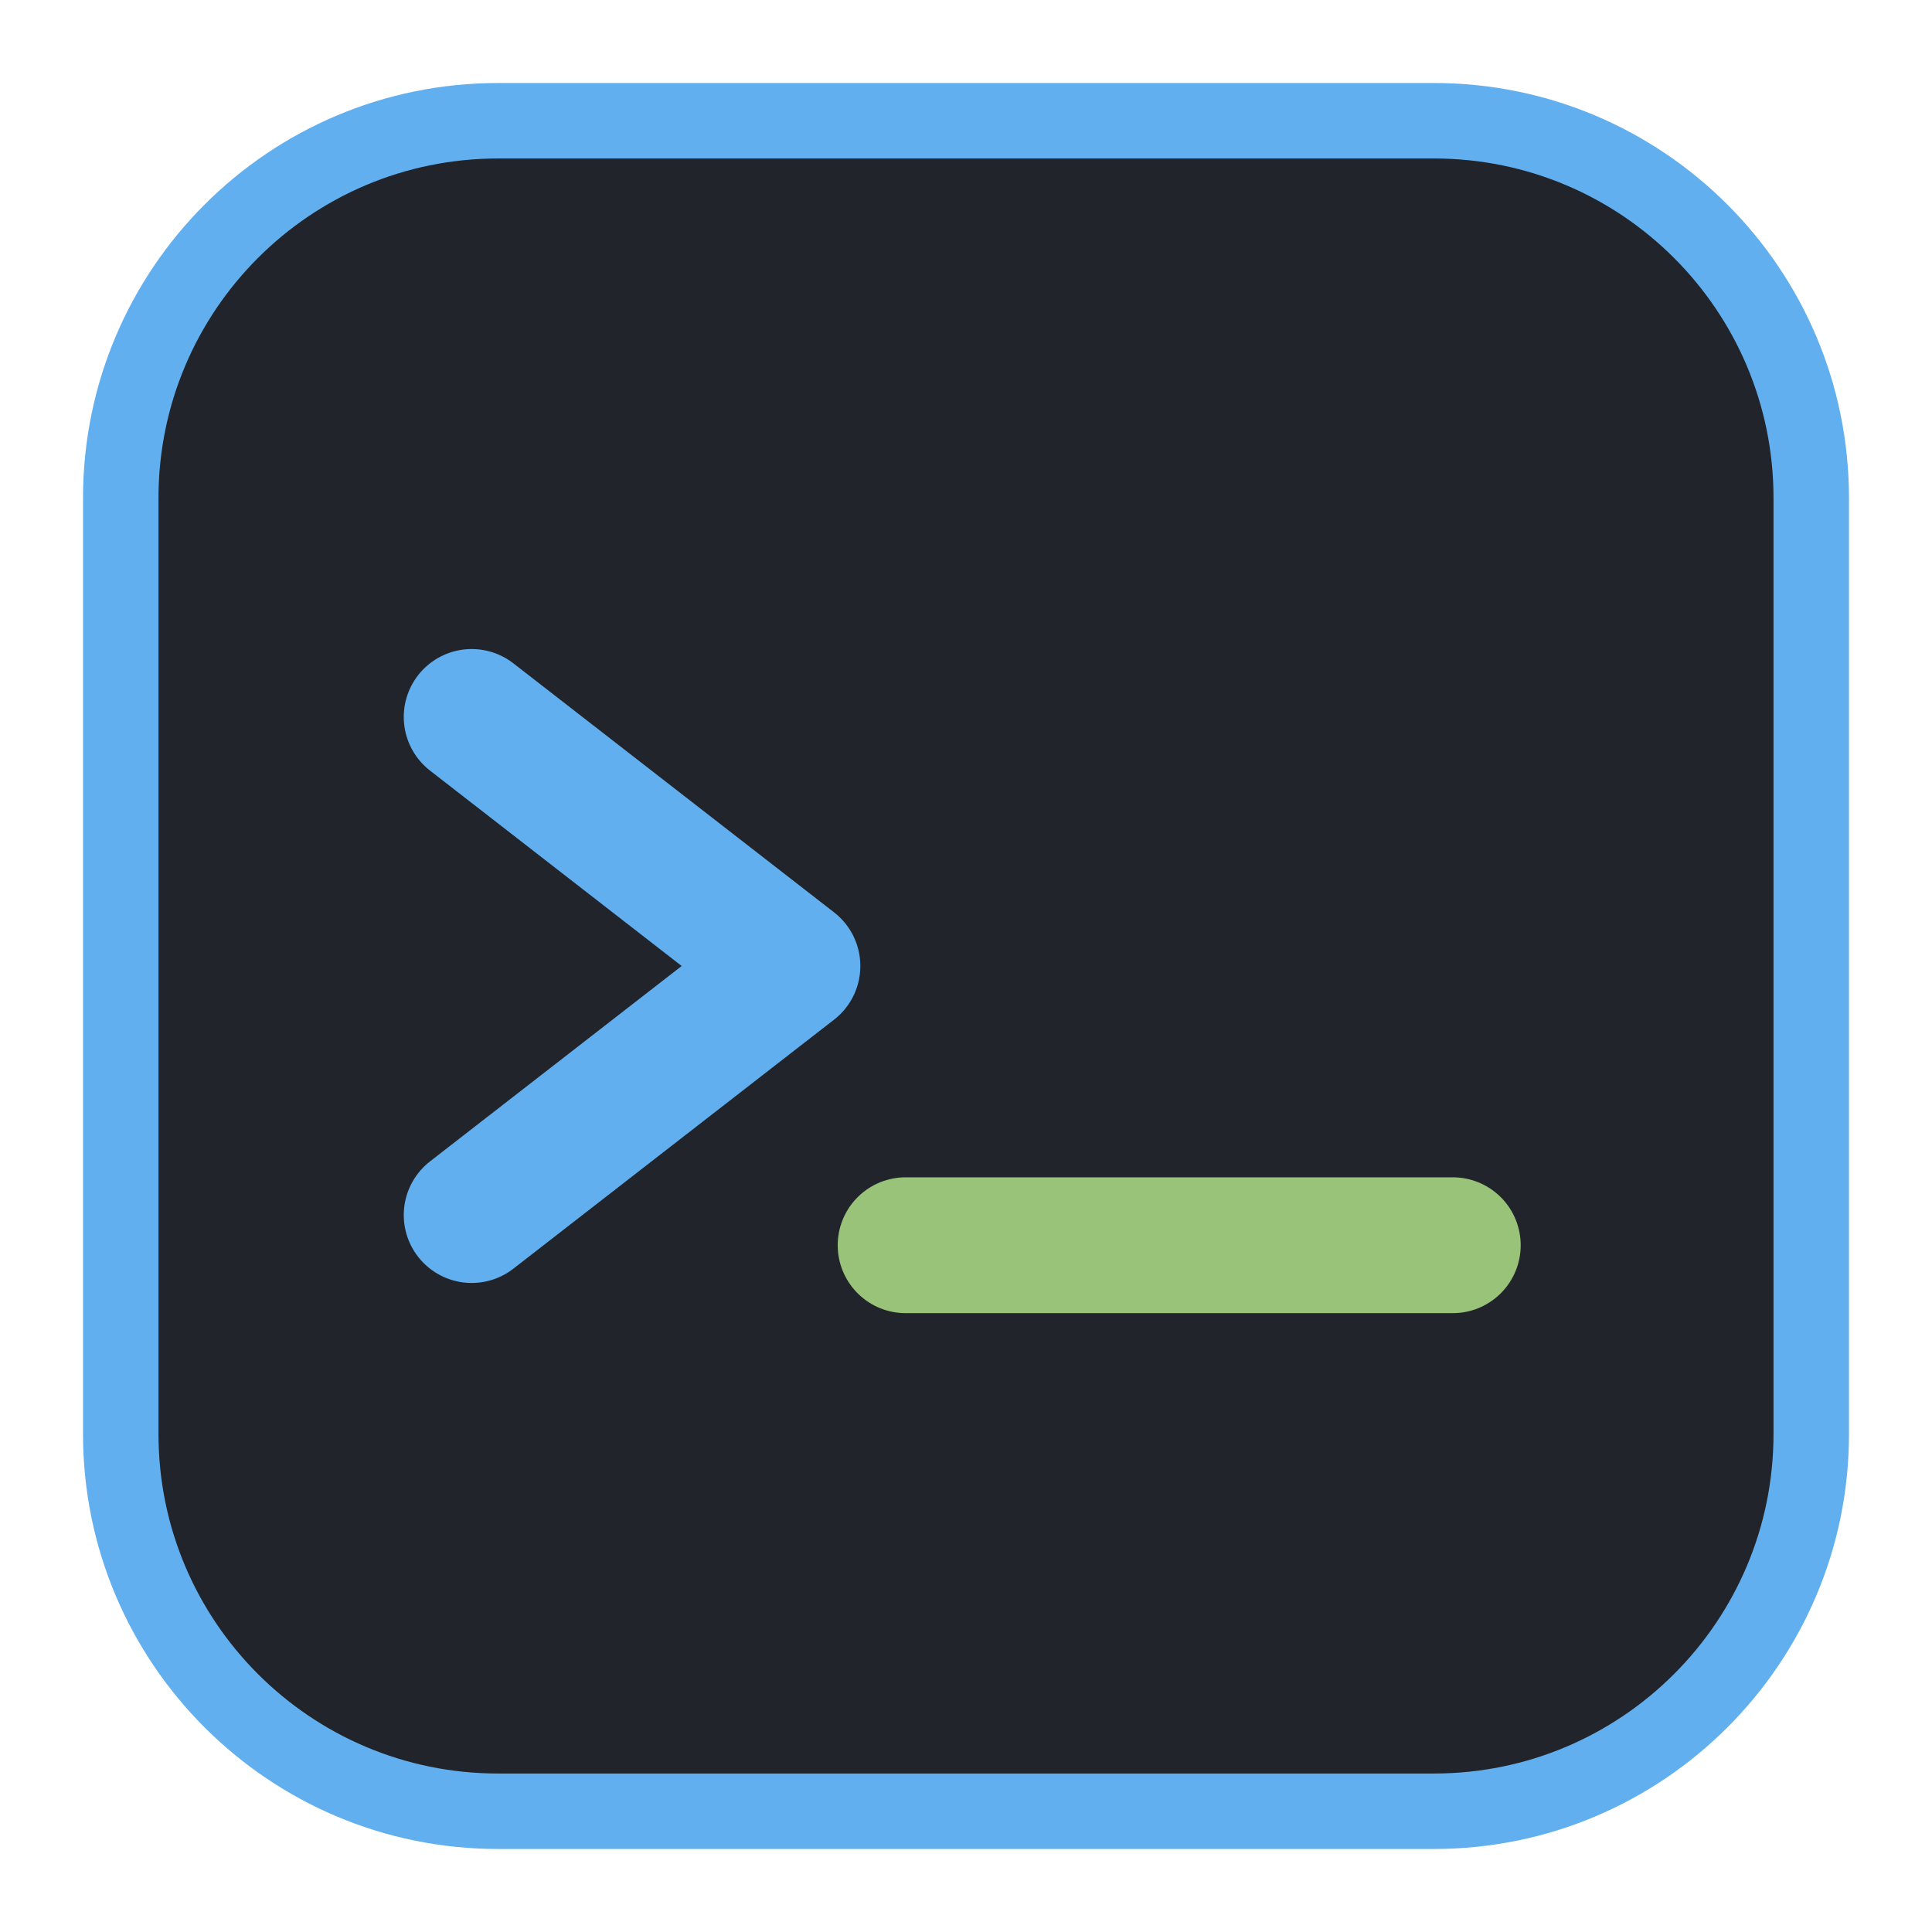
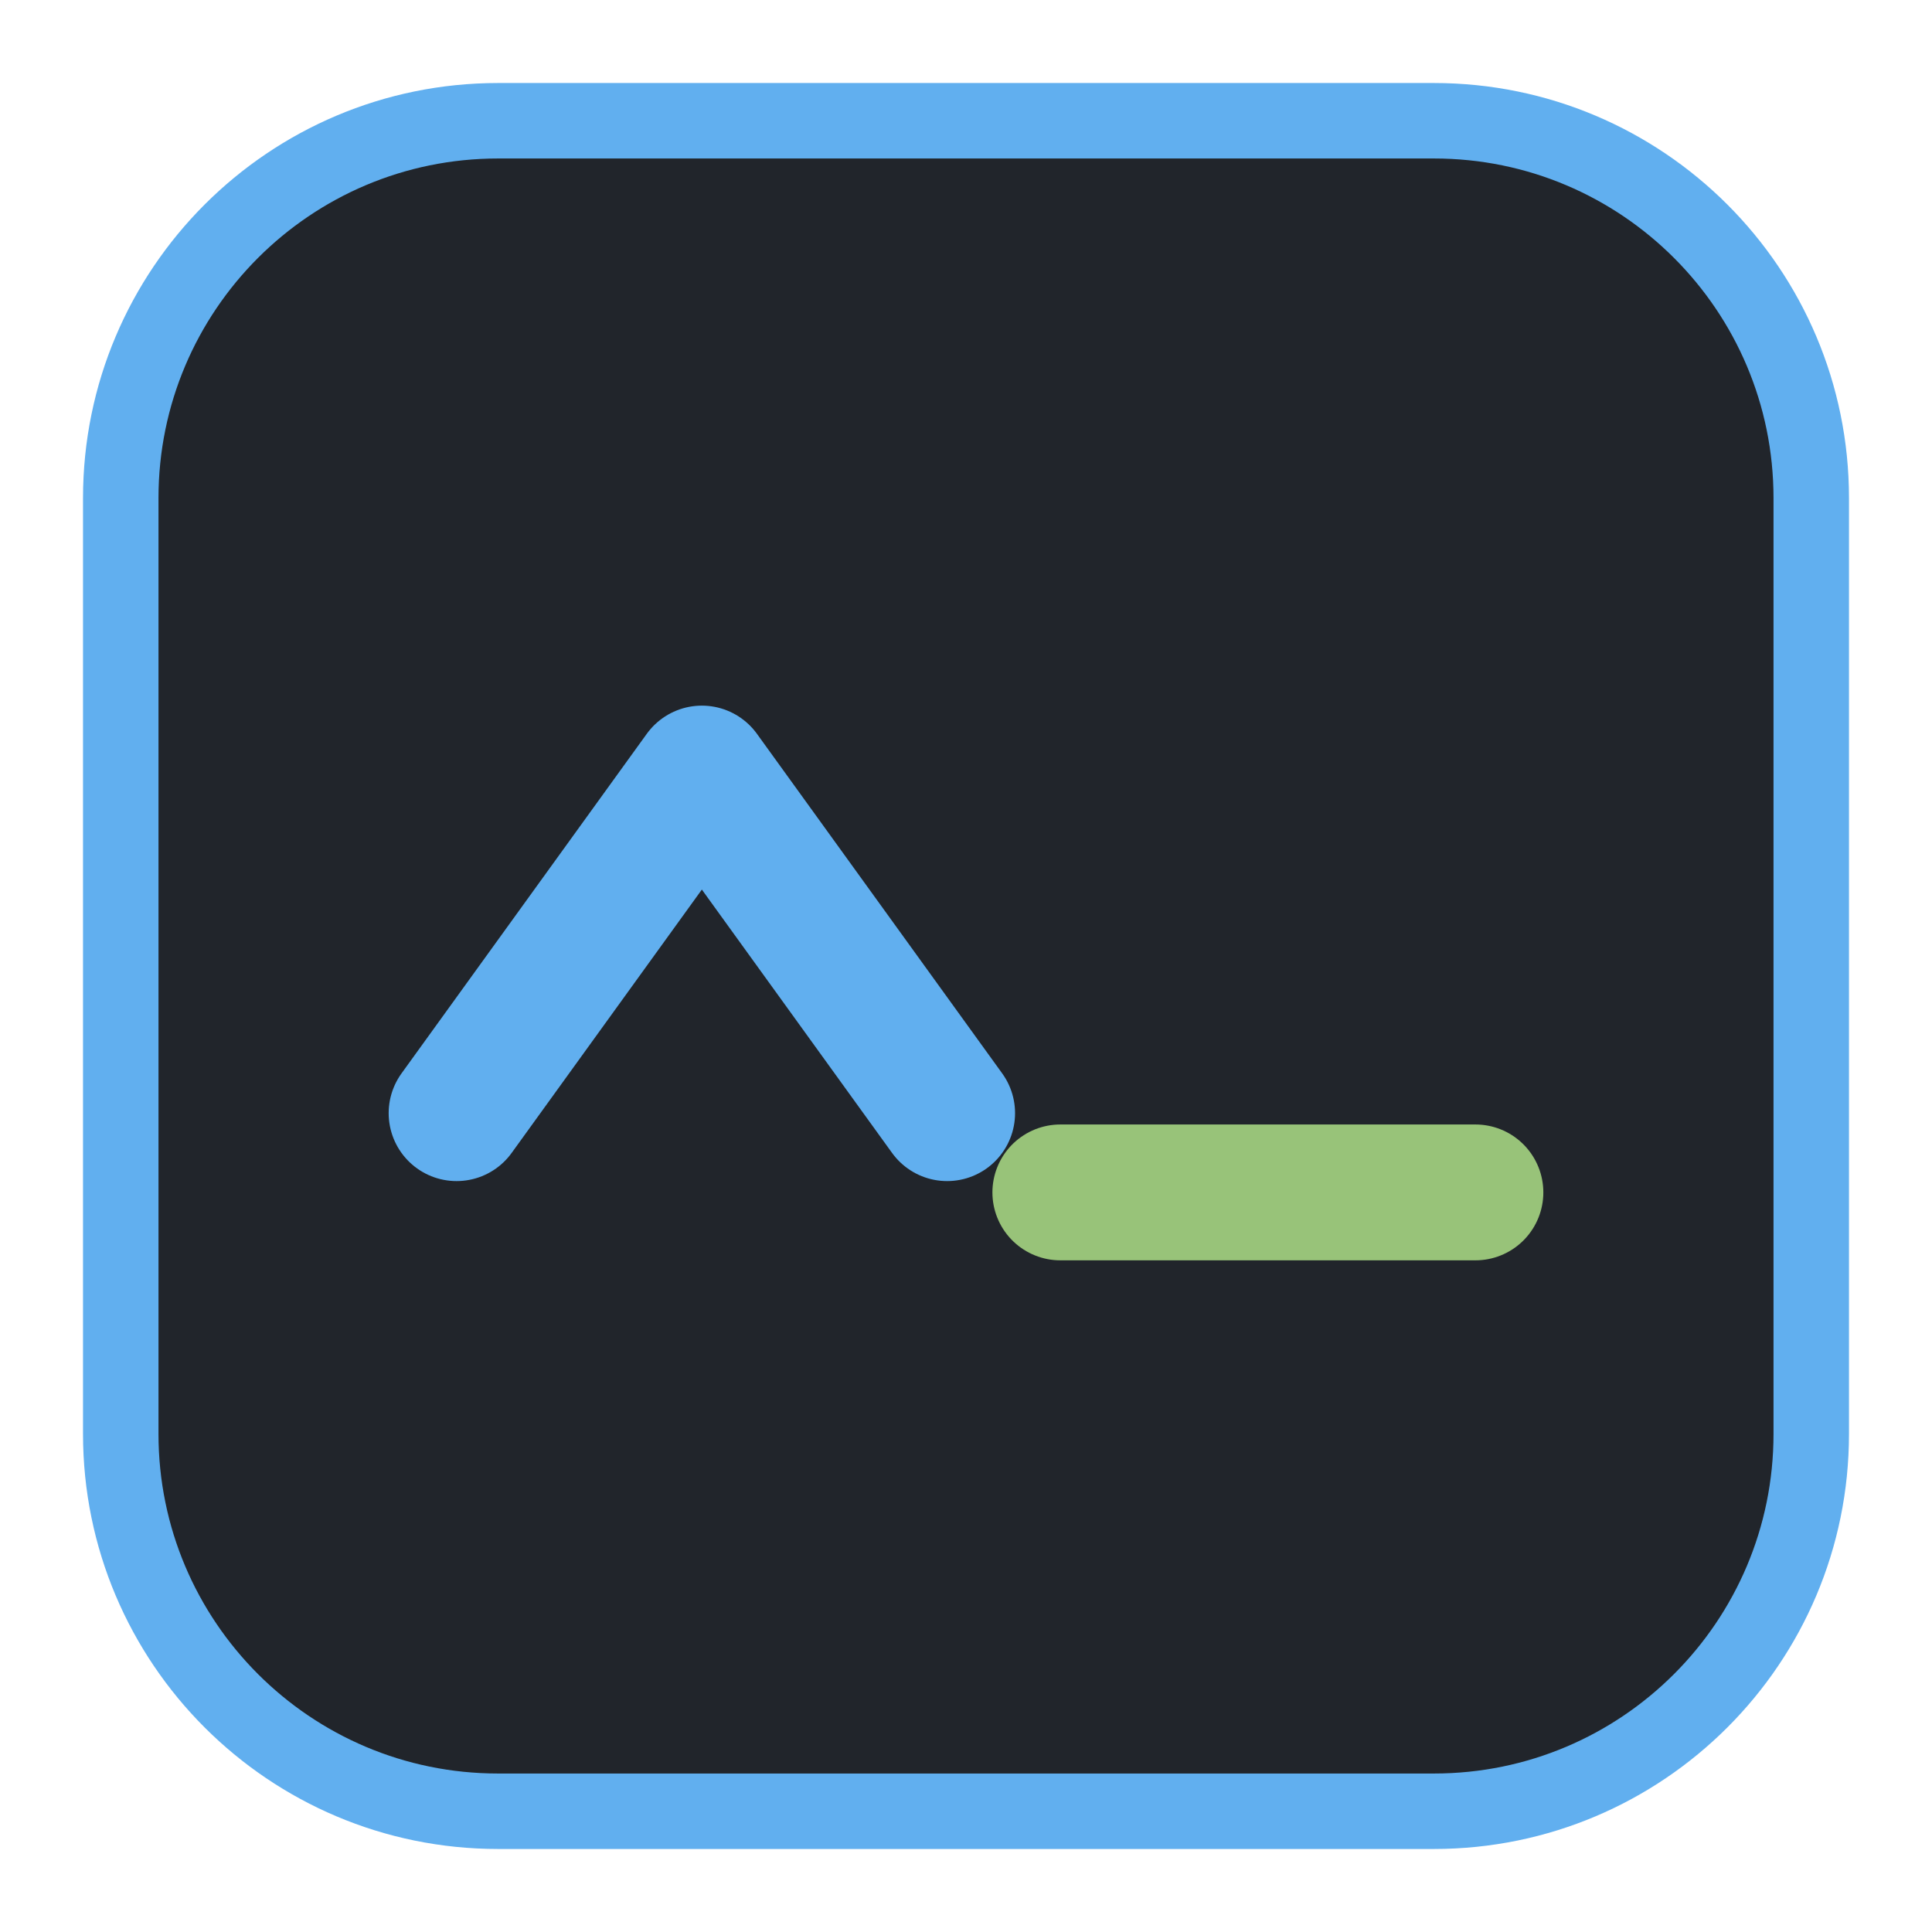
<svg xmlns="http://www.w3.org/2000/svg" viewBox="0 0 1024 1024">
  <rect x="64" y="64" width="896" height="896" rx="200" fill="#21252b" />
  <rect x="64" y="64" width="896" height="896" rx="200" fill="none" stroke="#61afef" stroke-width="40" />
-   <path d="M250 380 L420 512 L250 644" fill="none" stroke="#61afef" stroke-width="72" stroke-linecap="round" stroke-linejoin="round" />
-   <path d="M480 660 H770" stroke="#98c379" stroke-width="72" stroke-linecap="round" />
+   <path d="M242 590 L372 410 L502 590" fill="none" stroke="#61afef" stroke-width="72" stroke-linecap="round" stroke-linejoin="round" />
+   <path d="M562 632 H782" stroke="#98c379" stroke-width="72" stroke-linecap="round" />
</svg>
